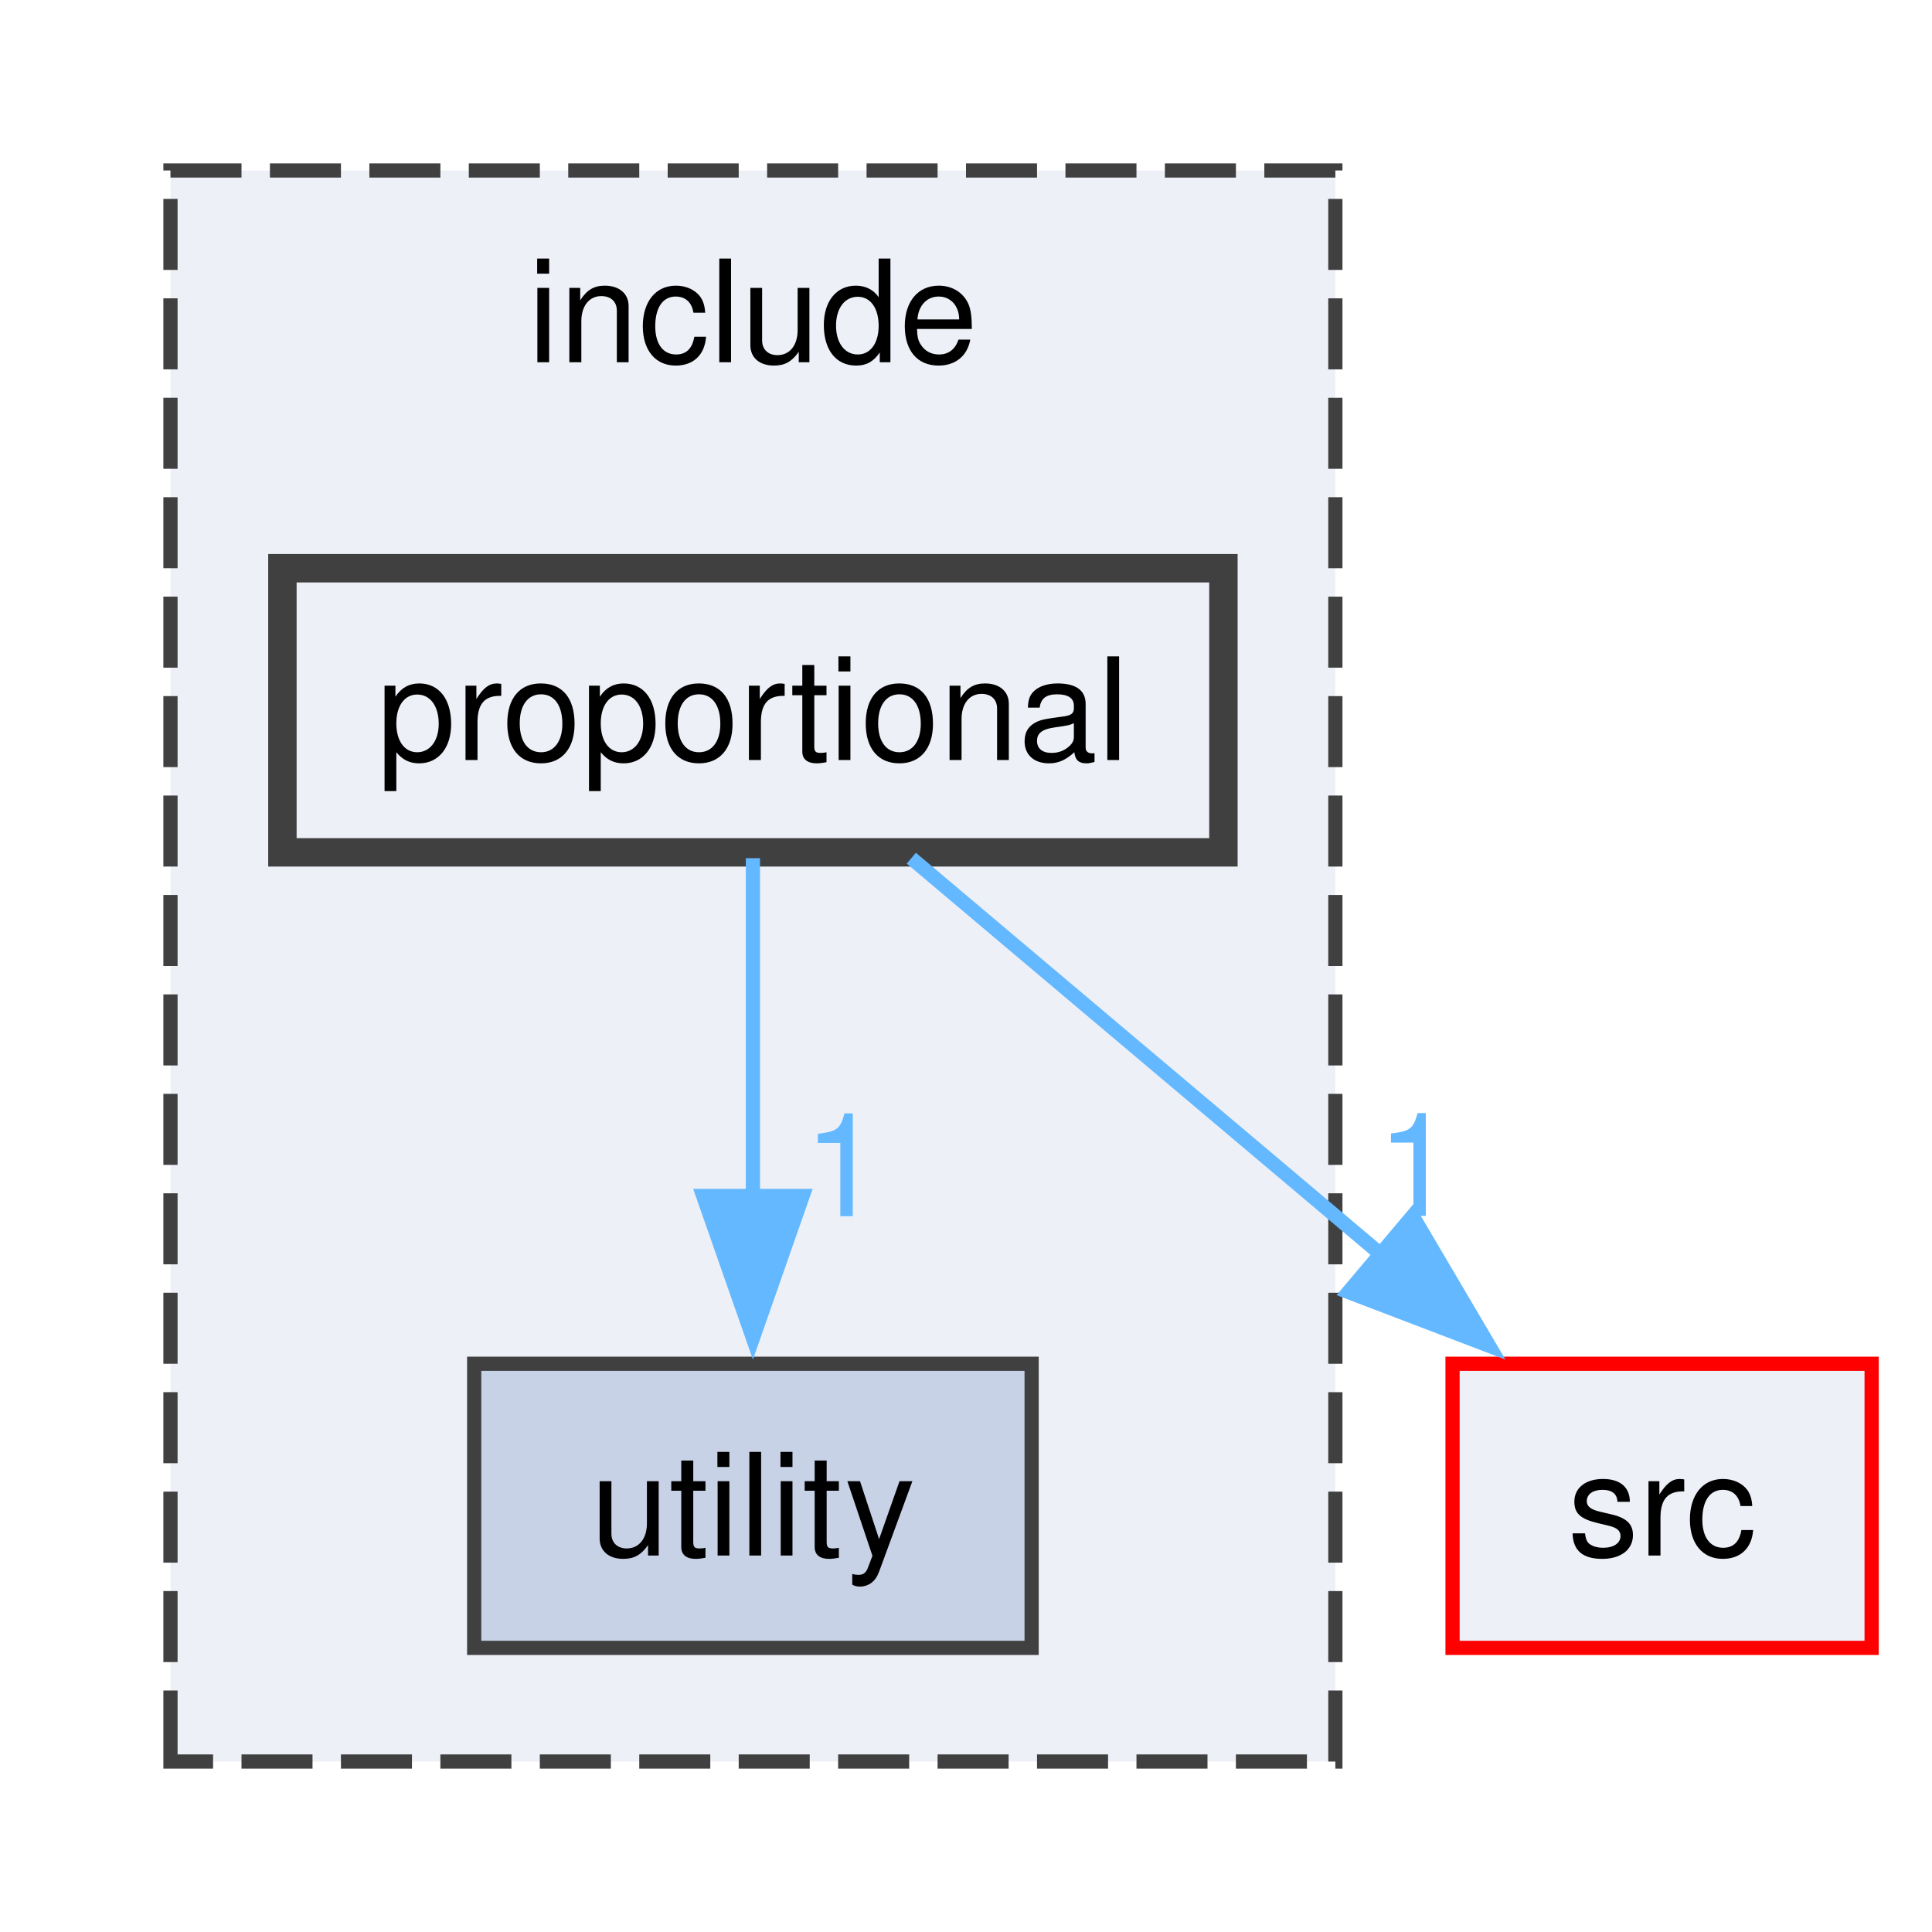
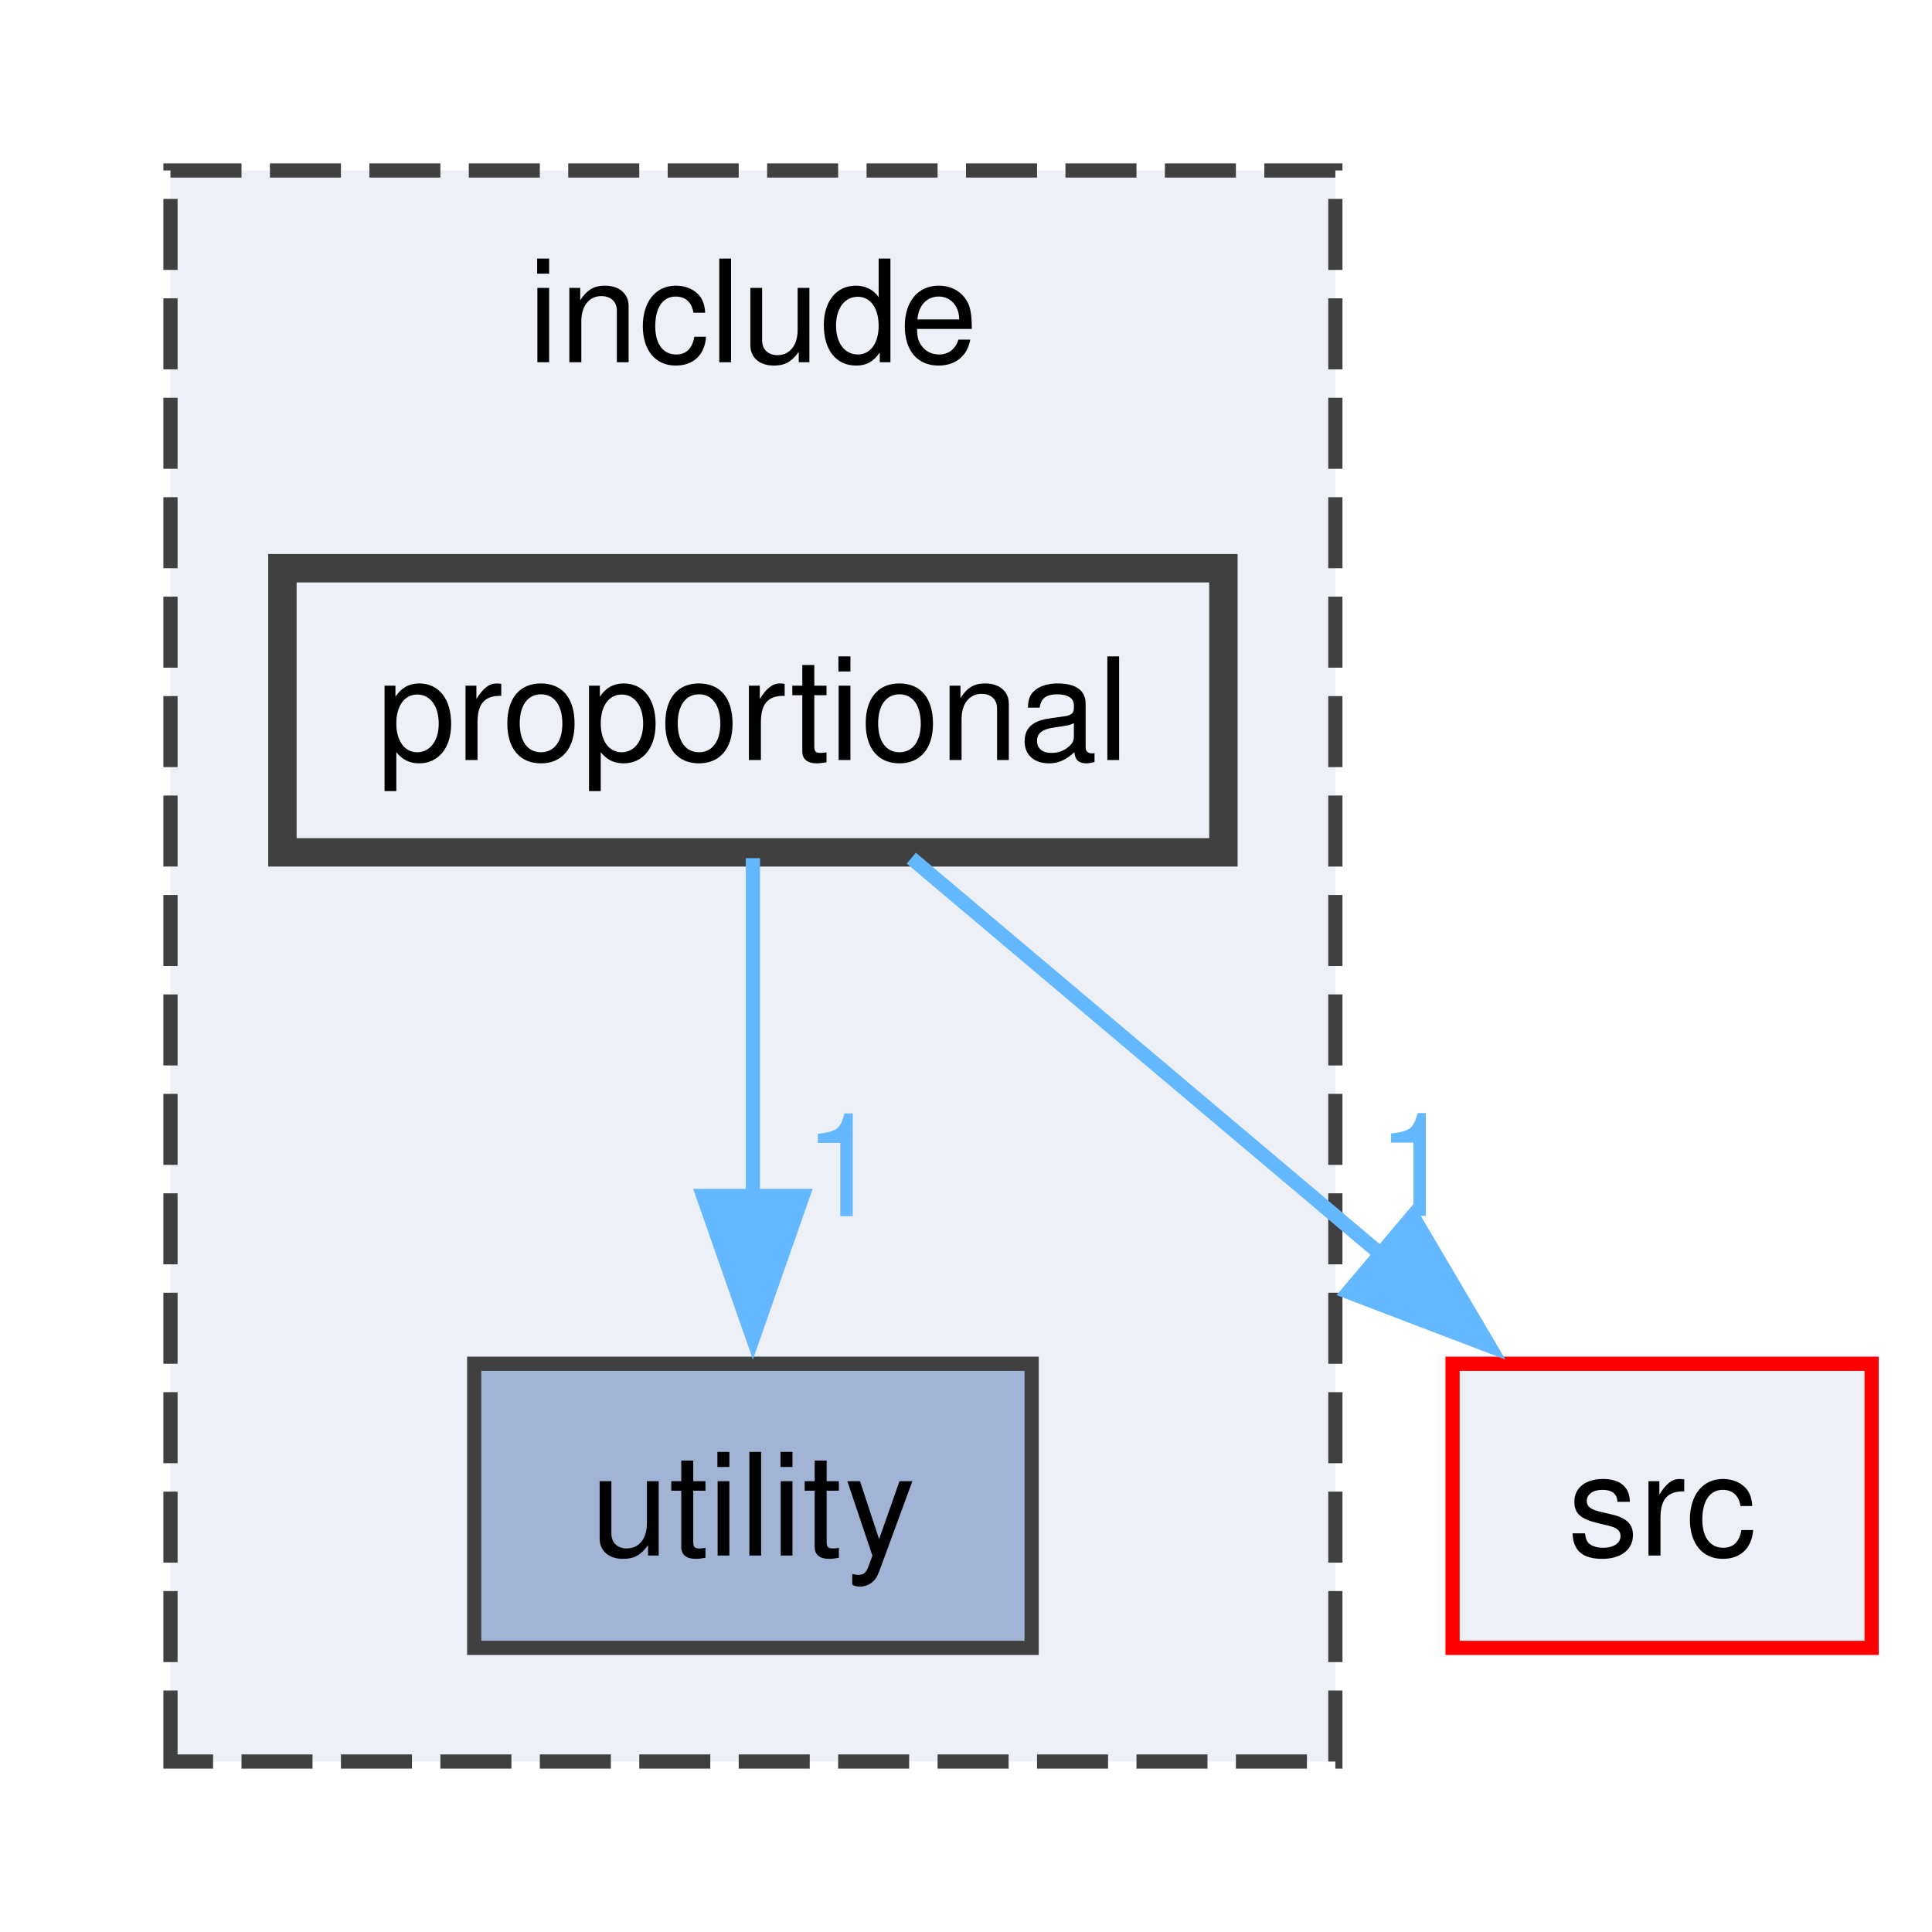
<svg xmlns="http://www.w3.org/2000/svg" xmlns:xlink="http://www.w3.org/1999/xlink" width="136pt" height="136pt" viewBox="0.00 0.00 136.00 136.00">
  <g id="graph0" class="graph" transform="scale(1 1) rotate(0) translate(4 132)">
    <g id="clust1" class="cluster">
      <g id="a_clust1">
        <a xlink:href="dir_d44c64559bbebec7f509842c48db8b23.html" target="_top" xlink:title="include">
          <polygon fill="#edf0f7" stroke="#404040" stroke-dasharray="5,2" points="8,-8 8,-120 90,-120 90,-8 8,-8" />
          <text xml:space="preserve" text-anchor="middle" x="49" y="-106.5" font-family="Helvetica,sans-Serif" font-size="10.00">include</text>
        </a>
      </g>
    </g>
    <g id="node1" class="node">
      <g id="a_node1">
        <a xlink:href="dir_3a4d35156996fb70540e167b84a39bd1.html" target="_top" xlink:title="utility">
-           <polygon fill="#c8d2e7" stroke="#404040" points="68.62,-36 29.38,-36 29.38,-16 68.62,-16 68.62,-36" />
+           <polygon fill="#a2b4d6" stroke="#404040" points="68.62,-36 29.38,-36 29.38,-16 68.62,-16 68.62,-36" />
          <text xml:space="preserve" text-anchor="middle" x="49" y="-22.5" font-family="Helvetica,sans-Serif" font-size="10.00">utility</text>
        </a>
      </g>
    </g>
    <g id="node2" class="node">
      <g id="a_node2">
        <a xlink:href="dir_087bd8bc2990a350b1227c0688b29799.html" target="_top" xlink:title="proportional">
          <polygon fill="#edf0f7" stroke="#404040" stroke-width="2" points="82.12,-92 15.88,-92 15.88,-72 82.12,-72 82.12,-92" />
          <text xml:space="preserve" text-anchor="middle" x="49" y="-78.5" font-family="Helvetica,sans-Serif" font-size="10.00">proportional</text>
        </a>
      </g>
    </g>
    <g id="edge1" class="edge">
      <g id="a_edge1">
-         <a xlink:href="dir_000011_000014.html" target="_top">
+         <a xlink:href="dir_000012_000015.html" target="_top">
          <path fill="none" stroke="#63b8ff" d="M49,-71.59C49,-65.01 49,-55.96 49,-47.73" />
          <polygon fill="#63b8ff" stroke="#63b8ff" points="52.5,-47.81 49,-37.81 45.5,-47.81 52.5,-47.81" />
        </a>
      </g>
      <g id="a_edge1-headlabel">
-         <a xlink:href="dir_000011_000014.html" target="_top" xlink:title="1">
+         <a xlink:href="dir_000012_000015.html" target="_top" xlink:title="1">
          <text xml:space="preserve" text-anchor="middle" x="55.34" y="-46.39" font-family="Helvetica,sans-Serif" font-size="10.00" fill="#63b8ff">1</text>
        </a>
      </g>
    </g>
    <g id="node3" class="node">
      <g id="a_node3">
        <a xlink:href="dir_68267d1309a1af8e8297ef4c3efbcdba.html" target="_top" xlink:title="src">
          <polygon fill="#edf0f7" stroke="red" points="127.75,-36 98.25,-36 98.25,-16 127.75,-16 127.75,-36" />
          <text xml:space="preserve" text-anchor="middle" x="113" y="-22.5" font-family="Helvetica,sans-Serif" font-size="10.00">src</text>
        </a>
      </g>
    </g>
    <g id="edge2" class="edge">
      <g id="a_edge2">
-         <a xlink:href="dir_000011_000013.html" target="_top">
+         <a xlink:href="dir_000012_000014.html" target="_top">
          <path fill="none" stroke="#63b8ff" d="M60.15,-71.59C69.33,-63.85 82.55,-52.69 93.48,-43.47" />
          <polygon fill="#63b8ff" stroke="#63b8ff" points="95.44,-46.4 100.82,-37.27 90.92,-41.05 95.44,-46.4" />
        </a>
      </g>
      <g id="a_edge2-headlabel">
-         <a xlink:href="dir_000011_000013.html" target="_top" xlink:title="1">
+         <a xlink:href="dir_000012_000014.html" target="_top" xlink:title="1">
          <text xml:space="preserve" text-anchor="middle" x="95.68" y="-46.41" font-family="Helvetica,sans-Serif" font-size="10.00" fill="#63b8ff">1</text>
        </a>
      </g>
    </g>
  </g>
</svg>
